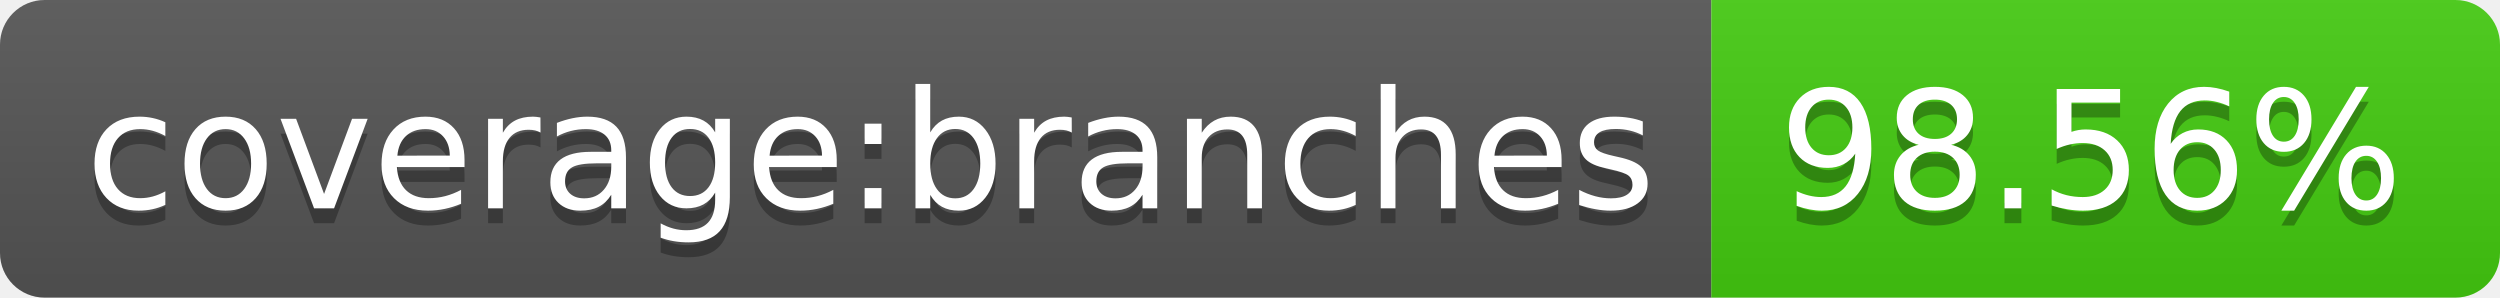
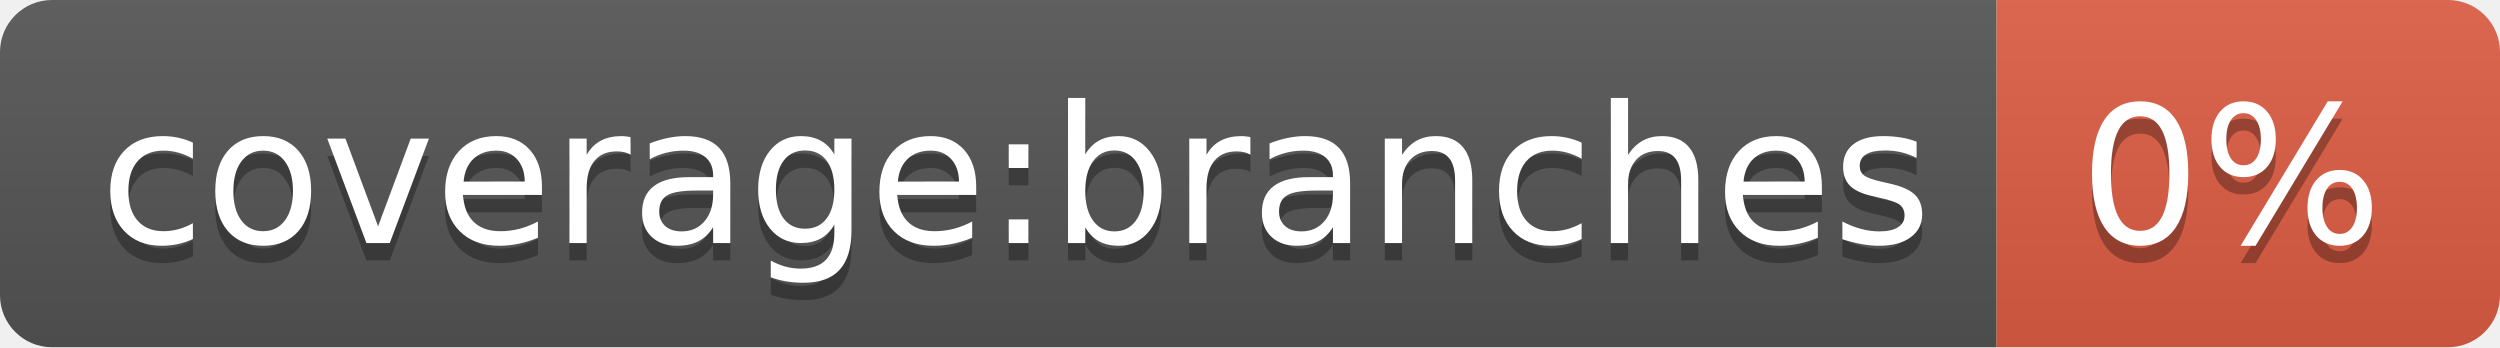
- <svg xmlns="http://www.w3.org/2000/svg" width="168" height="20">
+ <svg xmlns="http://www.w3.org/2000/svg" width="144" height="20">
  <linearGradient id="s" x2="0" y2="100%">
    <stop offset="0" stop-color="#bbb" stop-opacity=".1" />
    <stop offset="1" stop-opacity=".1" />
  </linearGradient>
  <clipPath id="r">
-     <rect width="168" height="20" rx="3" fill="#fff" />
+     <rect width="144" height="20" rx="3" fill="#fff" />
  </clipPath>
  <g clip-path="url(#r)">
    <rect width="115" height="20" fill="#555" />
-     <rect x="115" width="53" height="20" fill="#4c1" />
-     <rect width="168" height="20" fill="url(#s)" />
+     <rect x="115" width="29" height="20" fill="#e05d44" />
+     <rect width="144" height="20" fill="url(#s)" />
  </g>
  <g fill="#fff" text-anchor="middle" font-family="Verdana,Geneva,DejaVu Sans,sans-serif" text-rendering="geometricPrecision" font-size="110">
    <text x="585" y="150" fill="#010101" fill-opacity=".3" transform="scale(.1)" textLength="1050">coverage:branches</text>
    <text x="585" y="140" transform="scale(.1)" textLength="1050">coverage:branches</text>
-     <text x="1405" y="150" fill="#010101" fill-opacity=".3" transform="scale(.1)" textLength="430">98.56%</text>
-     <text x="1405" y="140" transform="scale(.1)" textLength="430">98.56%</text>
+     <text x="1285" y="150" fill="#010101" fill-opacity=".3" transform="scale(.1)" textLength="190">0%</text>
+     <text x="1285" y="140" transform="scale(.1)" textLength="190">0%</text>
  </g>
</svg>
